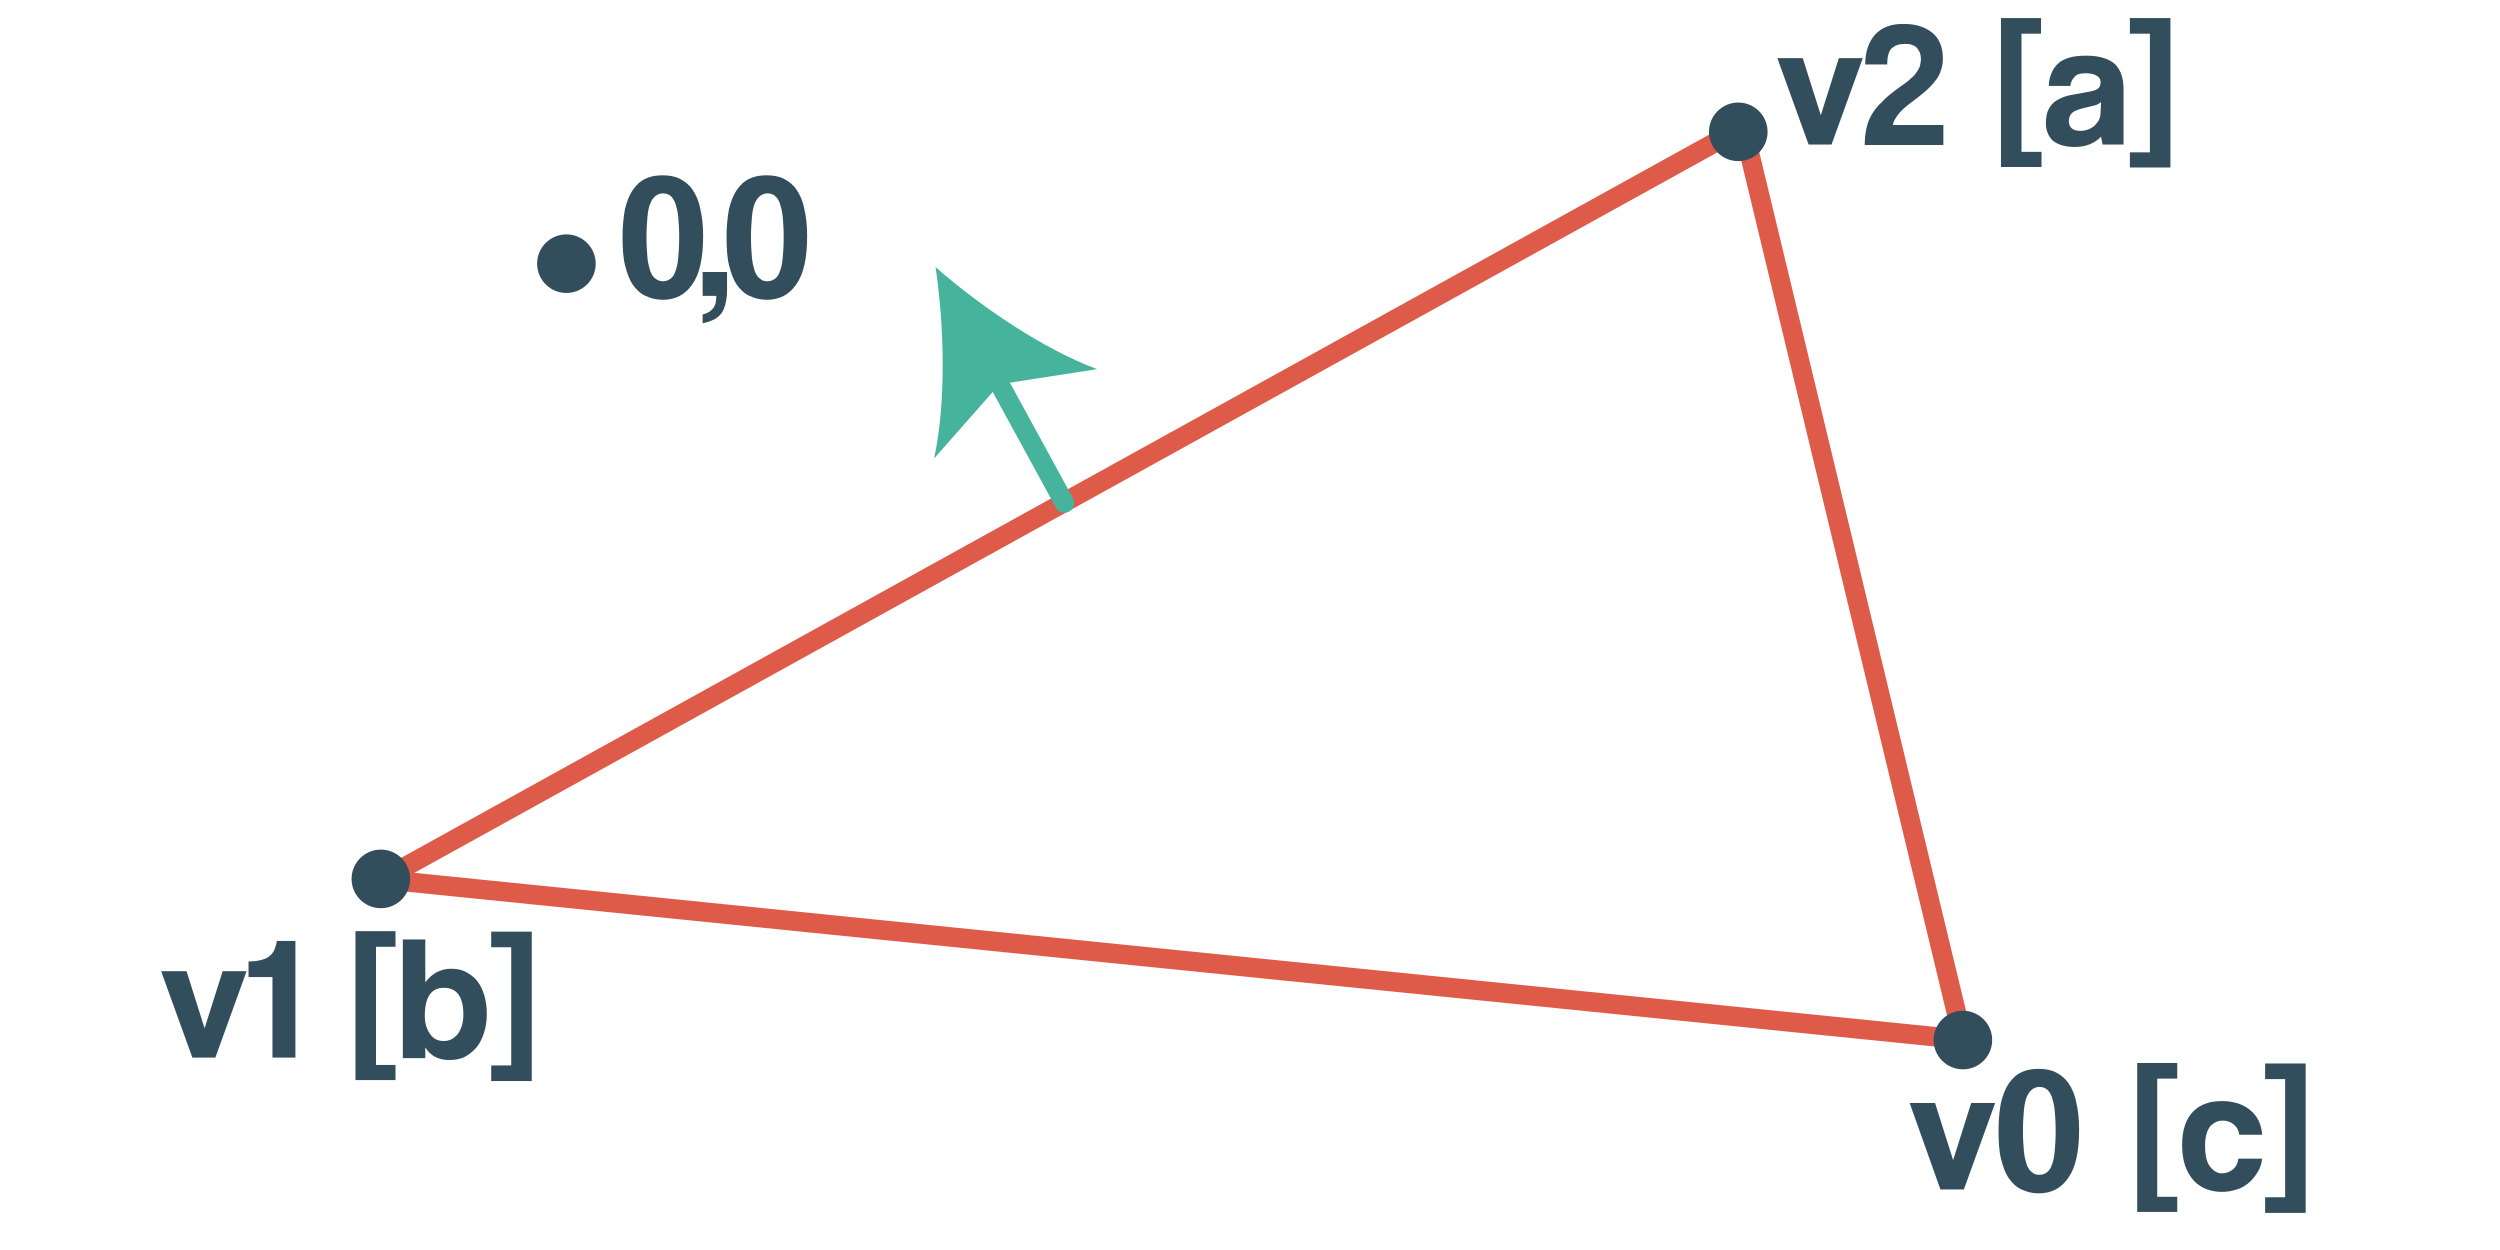
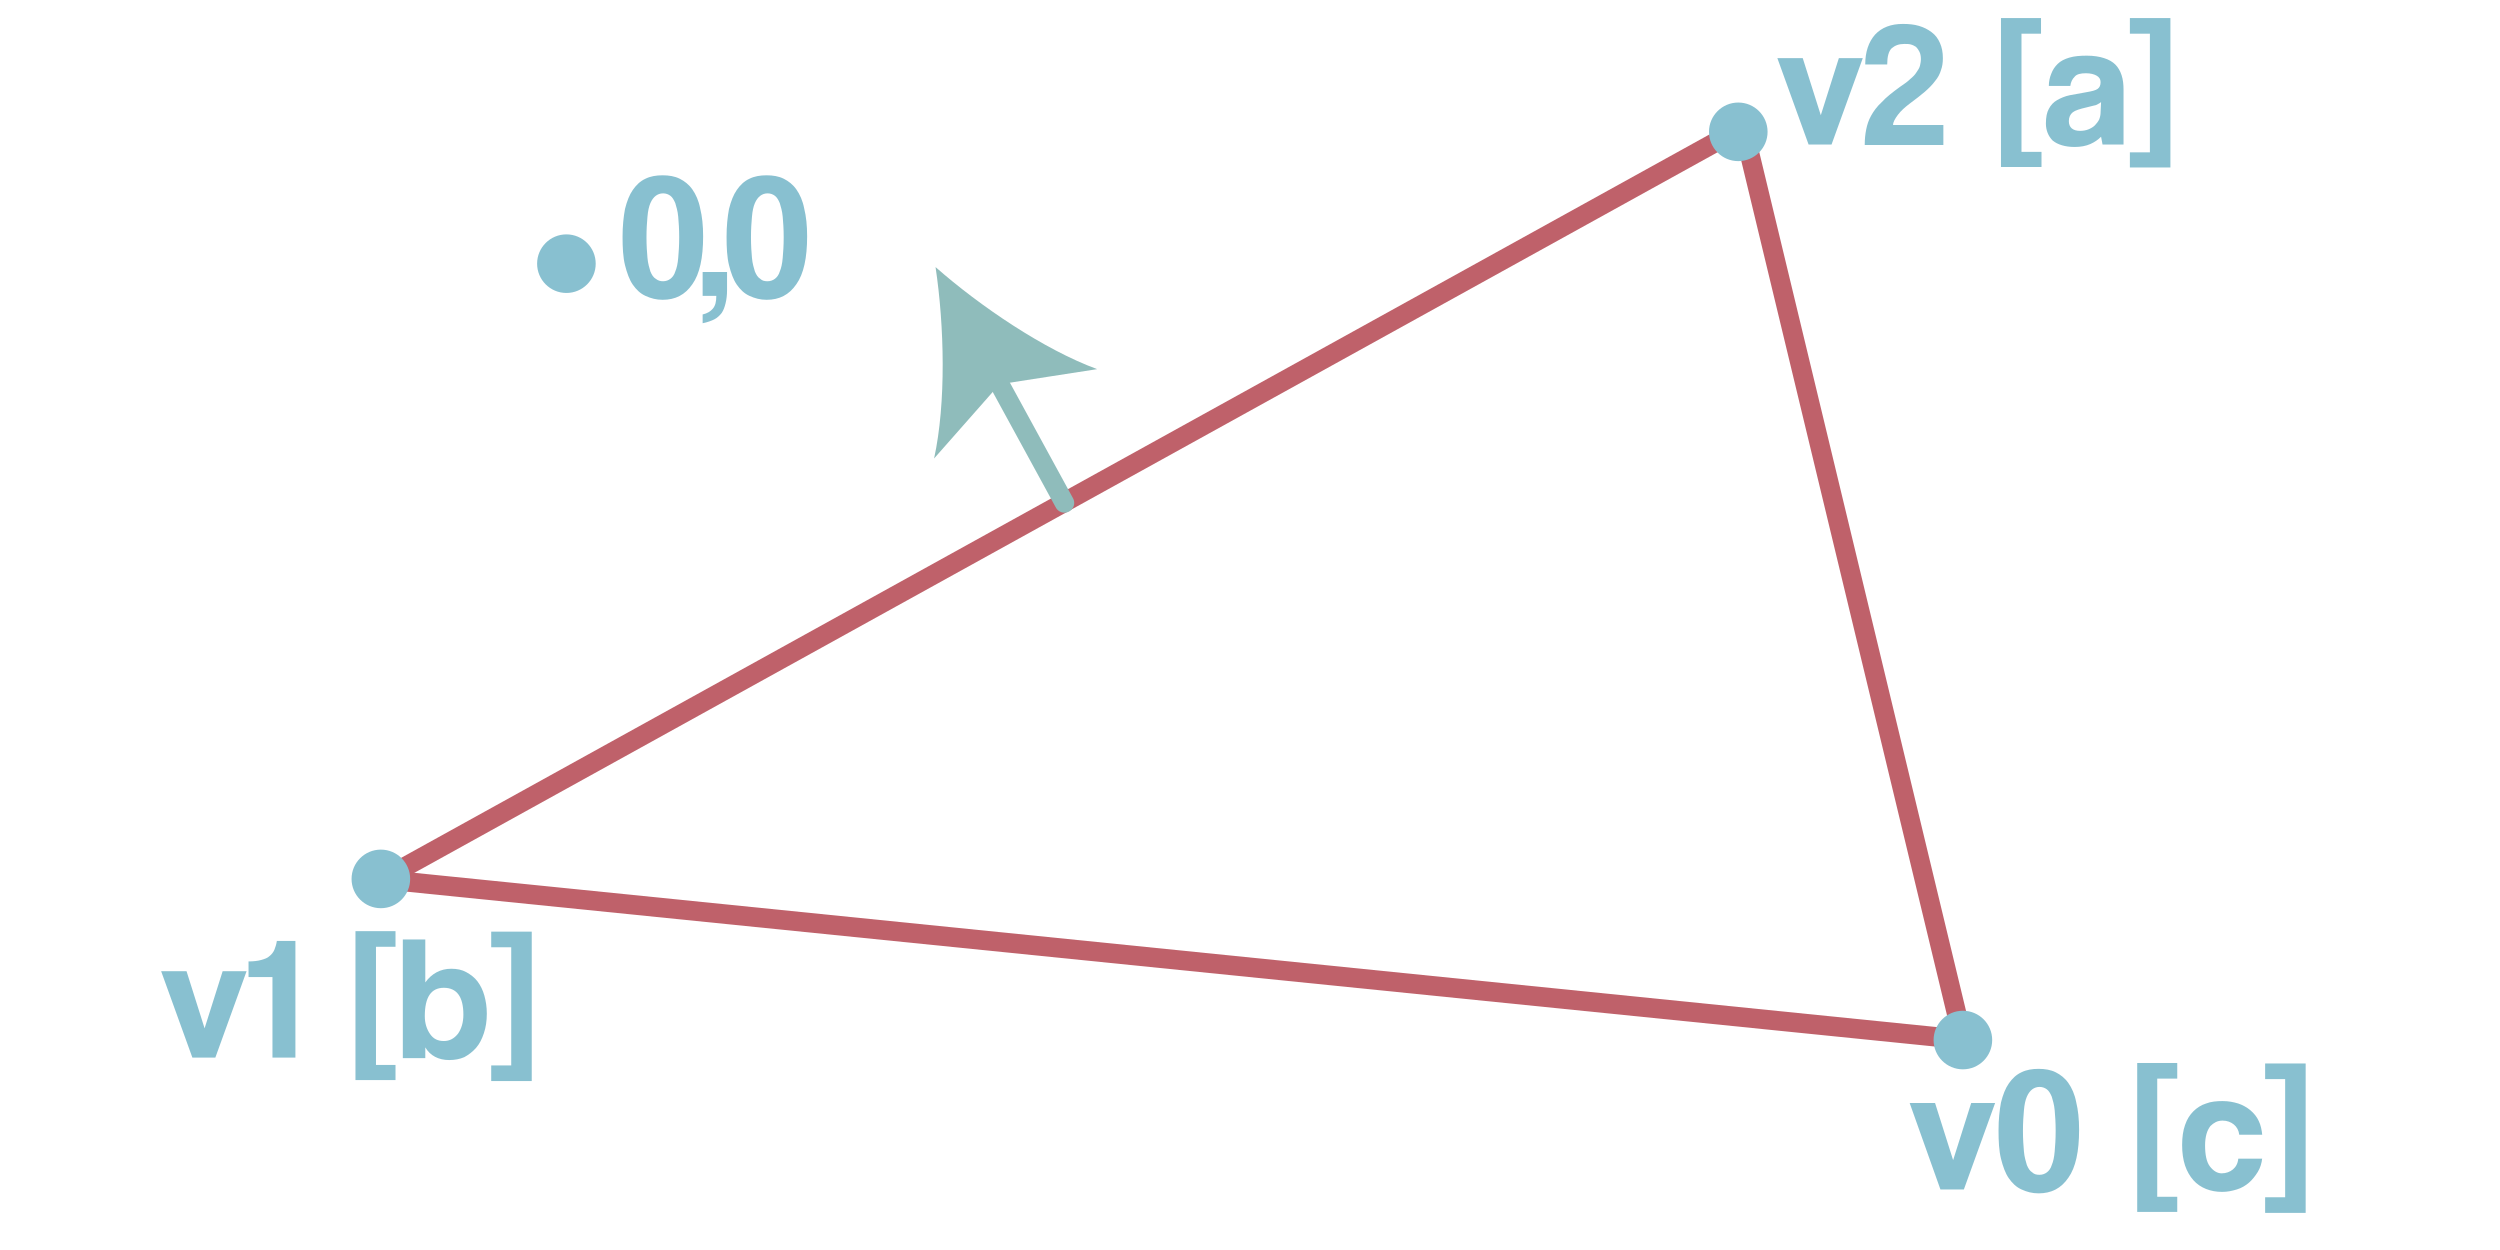
<svg xmlns="http://www.w3.org/2000/svg" version="1.1" id="Layer_1" x="0px" y="0px" viewBox="0 0 512 256" style="enable-background:new 0 0 512 256;" xml:space="preserve">
  <style type="text/css">
- 	.st0{fill:none;stroke:#DE5B49;stroke-width:4;stroke-linecap:round;stroke-linejoin:round;stroke-miterlimit:10;}
- 	.st1{fill:none;stroke:#46B39D;stroke-width:4;stroke-linecap:round;stroke-linejoin:round;}
- 	.st2{fill:#46B39D;}
- 	.st3{fill:#324D5C;}
+ 	.st0{fill:none;stroke:#bf616a;stroke-width:4;stroke-linecap:round;stroke-linejoin:round;stroke-miterlimit:10;}
+ 	.st1{fill:none;stroke:#8fbcbb;stroke-width:4;stroke-linecap:round;stroke-linejoin:round;}
+ 	.st2{fill:#8fbcbb;}
+ 	.st3{fill:#88c0d0;}
</style>
  <line class="st0" x1="402" y1="212.9" x2="78.3" y2="180.1" />
  <line class="st0" x1="78.3" y1="180.1" x2="357" y2="26" />
  <line class="st0" x1="402" y1="212.9" x2="357" y2="26" />
  <g>
    <g>
      <line class="st1" x1="218" y1="103" x2="203.2" y2="75.9" />
      <g>
        <path class="st2" d="M191.6,54.7c9.1,8,22.2,16.9,33.1,20.9l-20,3.1l-13.4,15.2C193.8,82.5,193.4,66.7,191.6,54.7z" />
      </g>
    </g>
  </g>
  <g>
    <path class="st3" d="M397.4,243.6l-6.3-17.7h5.2l3.7,11.7l3.7-11.7h4.9l-6.4,17.7H397.4z" />
    <path class="st3" d="M417.5,244.4c-1.3,0-2.4-0.3-3.5-0.8s-1.9-1.3-2.6-2.3c-0.7-1-1.2-2.4-1.6-4c-0.4-1.6-0.5-3.6-0.5-5.8   c0-2.2,0.2-4.1,0.5-5.7c0.4-1.6,0.9-2.9,1.6-3.9c0.7-1,1.5-1.8,2.6-2.3c1-0.5,2.2-0.7,3.5-0.7s2.5,0.2,3.5,0.7   c1,0.5,1.9,1.2,2.6,2.2c0.7,1,1.3,2.3,1.6,3.9c0.4,1.6,0.6,3.5,0.6,5.7c0,4.4-0.7,7.7-2.2,9.8C422.1,243.4,420.1,244.4,417.5,244.4   z M417.7,240.6c0.6,0,1.1-0.2,1.5-0.5c0.4-0.3,0.8-0.8,1-1.5c0.3-0.7,0.5-1.6,0.6-2.8c0.1-1.1,0.2-2.5,0.2-4.2   c0-1.7-0.1-3.1-0.2-4.2c-0.1-1.2-0.4-2.1-0.6-2.8c-0.3-0.7-0.6-1.2-1-1.5s-0.9-0.5-1.5-0.5c-0.6,0-1.1,0.2-1.5,0.5   c-0.4,0.3-0.8,0.8-1.1,1.5s-0.5,1.6-0.6,2.8c-0.1,1.1-0.2,2.5-0.2,4.2c0,1.7,0.1,3.1,0.2,4.2c0.1,1.2,0.4,2.1,0.6,2.8   c0.3,0.7,0.6,1.2,1.1,1.5C416.6,240.5,417.1,240.6,417.7,240.6z" />
    <path class="st3" d="M437.7,248.3v-30.6h8.2v3.2h-4.1v24.2h4.1v3.1H437.7z" />
    <path class="st3" d="M463.3,237.2c-0.1,1-0.4,2-0.9,2.8s-1.1,1.6-1.8,2.2c-0.7,0.6-1.5,1.1-2.5,1.4s-1.9,0.5-3,0.5   c-1.2,0-2.3-0.2-3.3-0.6c-1-0.4-1.9-1-2.6-1.8s-1.3-1.8-1.7-3c-0.4-1.2-0.6-2.6-0.6-4.2s0.2-3,0.6-4.1c0.4-1.2,1-2.1,1.7-2.8   c0.7-0.7,1.6-1.3,2.6-1.6c1-0.4,2.2-0.5,3.4-0.5c1.2,0,2.2,0.2,3.2,0.5c0.9,0.3,1.8,0.8,2.5,1.4c0.7,0.6,1.3,1.3,1.7,2.2   c0.4,0.8,0.6,1.8,0.7,2.8h-4.7c-0.1-0.9-0.5-1.6-1.1-2.1c-0.6-0.5-1.4-0.8-2.3-0.8c-0.5,0-1,0.1-1.4,0.3c-0.4,0.2-0.8,0.5-1.1,0.8   c-0.3,0.4-0.6,0.9-0.8,1.6c-0.2,0.7-0.3,1.5-0.3,2.4c0,1.9,0.3,3.4,1,4.3c0.7,0.9,1.5,1.4,2.4,1.4s1.7-0.3,2.3-0.8   c0.6-0.5,1-1.2,1.1-2.2H463.3z" />
    <path class="st3" d="M463.9,248.3v-3.1h4.1v-24.2h-4.1v-3.2h8.3v30.6H463.9z" />
  </g>
  <g>
    <path class="st3" d="M39.4,216.6L33,198.9h5.2l3.7,11.7l3.7-11.7h4.9l-6.4,17.7H39.4z" />
    <path class="st3" d="M55.8,216.6v-16.5h-4.9v-3.2c1,0,1.9-0.1,2.6-0.3c0.7-0.2,1.3-0.4,1.7-0.8c0.4-0.3,0.8-0.8,1-1.3   c0.2-0.5,0.4-1.1,0.5-1.8h3.8v23.9H55.8z" />
    <path class="st3" d="M72.8,221.3v-30.6H81v3.2H77v24.2H81v3.1H72.8z" />
    <path class="st3" d="M82.5,216.6v-24.2h4.6v8.8c1.3-1.8,3.1-2.8,5.3-2.8c1.2,0,2.2,0.2,3.1,0.7s1.7,1.1,2.3,1.9   c0.6,0.8,1.1,1.8,1.4,2.9c0.3,1.1,0.5,2.3,0.5,3.7c0,1.5-0.2,2.8-0.6,4c-0.4,1.2-0.9,2.2-1.6,3c-0.7,0.8-1.5,1.4-2.4,1.9   c-0.9,0.4-2,0.6-3.1,0.6c-2.2,0-3.9-0.9-4.9-2.6l0,2.2H82.5z M90.9,213.2c1.2,0,2.1-0.5,2.9-1.5c0.7-1,1.1-2.3,1.1-3.9   c0-3.6-1.3-5.5-4-5.5c-2.6,0-3.9,1.9-3.9,5.8c0,1.5,0.4,2.7,1.1,3.7C88.8,212.8,89.7,213.2,90.9,213.2z" />
    <path class="st3" d="M100.6,221.3v-3.1h4.1v-24.2h-4.1v-3.2h8.3v30.6H100.6z" />
  </g>
  <g>
    <path class="st3" d="M370.4,29.6L364,11.9h5.2l3.7,11.7l3.7-11.7h4.9l-6.4,17.7H370.4z" />
    <path class="st3" d="M381.9,29.6c0-1.1,0.1-2.1,0.3-3.1s0.5-1.9,1-2.8c0.5-0.9,1.2-1.9,2.2-2.8c0.9-1,2.2-2,3.7-3.1   c0.9-0.6,1.6-1.1,2.1-1.6c0.6-0.5,1-0.9,1.3-1.4c0.3-0.4,0.6-0.9,0.7-1.3c0.1-0.4,0.2-0.9,0.2-1.4c0-0.6-0.1-1.1-0.3-1.5   s-0.4-0.7-0.7-1c-0.3-0.2-0.7-0.4-1.1-0.5s-0.8-0.1-1.3-0.1c-1.1,0-1.9,0.3-2.6,0.9c-0.6,0.6-0.9,1.7-0.9,3.3h-4.5   c0-2.6,0.7-4.6,2-6.1c1.4-1.5,3.3-2.2,5.7-2.2c1.2,0,2.3,0.1,3.3,0.4c1,0.3,1.8,0.7,2.6,1.3s1.3,1.3,1.7,2.2s0.6,1.9,0.6,3.1   c0,0.9-0.1,1.7-0.4,2.5c-0.2,0.7-0.6,1.5-1.2,2.2c-0.5,0.7-1.3,1.5-2.1,2.2s-2,1.6-3.2,2.5c-0.9,0.7-1.7,1.4-2.3,2.2s-1,1.5-1,2.1   h10.3v4.1H381.9z" />
    <path class="st3" d="M409.8,34.3V3.7h8.2v3.2H414v24.2h4.1v3.1H409.8z" />
    <path class="st3" d="M430.6,29.6c-0.1-0.5-0.2-1-0.3-1.6c-0.6,0.6-1.3,1.1-2.2,1.5s-2,0.6-3.2,0.6c-2,0-3.5-0.5-4.5-1.3   c-0.9-0.9-1.4-2.1-1.4-3.5c0-1.3,0.2-2.3,0.6-3c0.4-0.8,1-1.4,1.7-1.8c0.7-0.4,1.6-0.8,2.6-1s2.1-0.4,3.3-0.6s2-0.4,2.4-0.7   c0.4-0.3,0.6-0.7,0.6-1.4c0-0.6-0.3-1-0.8-1.3s-1.3-0.5-2.2-0.5c-1.1,0-1.9,0.2-2.3,0.7c-0.5,0.5-0.8,1.1-0.9,1.9h-4.4   c0-0.9,0.2-1.8,0.5-2.5c0.3-0.8,0.7-1.4,1.3-2c0.6-0.6,1.4-1,2.4-1.3c1-0.3,2.2-0.4,3.6-0.4c1.4,0,2.6,0.2,3.5,0.5   c1,0.3,1.8,0.8,2.3,1.3c0.6,0.6,1,1.3,1.3,2.2c0.3,0.9,0.4,1.9,0.4,3v11.2H430.6z M430.3,20.9c-0.2,0.2-0.6,0.4-1,0.6   c-0.5,0.1-1.1,0.3-2,0.5c-1.3,0.3-2.3,0.6-2.8,1s-0.8,1-0.8,1.8c0,1.3,0.8,2,2.3,2c0.6,0,1.2-0.1,1.7-0.3c0.5-0.2,1-0.5,1.3-0.8   s0.7-0.8,0.9-1.2c0.2-0.5,0.3-1,0.3-1.5L430.3,20.9z" />
    <path class="st3" d="M436.2,34.3v-3.1h4.1V6.9h-4.1V3.7h8.3v30.6H436.2z" />
  </g>
  <circle class="st3" cx="402" cy="213" r="6" />
  <circle class="st3" cx="78" cy="180" r="6" />
  <circle class="st3" cx="356" cy="27" r="6" />
  <circle class="st3" cx="116" cy="54" r="6" />
  <g>
    <path class="st3" d="M135.7,61.4c-1.3,0-2.4-0.3-3.5-0.8s-1.9-1.3-2.6-2.3c-0.7-1-1.2-2.4-1.6-4c-0.4-1.6-0.5-3.6-0.5-5.8   c0-2.2,0.2-4.1,0.5-5.7c0.4-1.6,0.9-2.9,1.6-3.9c0.7-1,1.5-1.8,2.6-2.3c1-0.5,2.2-0.7,3.5-0.7s2.5,0.2,3.5,0.7   c1,0.5,1.9,1.2,2.6,2.2c0.7,1,1.3,2.3,1.6,3.9c0.4,1.6,0.6,3.5,0.6,5.7c0,4.4-0.7,7.7-2.2,9.8C140.3,60.4,138.3,61.4,135.7,61.4z    M135.8,57.6c0.6,0,1.1-0.2,1.5-0.5c0.4-0.3,0.8-0.8,1-1.5c0.3-0.7,0.5-1.6,0.6-2.8c0.1-1.1,0.2-2.5,0.2-4.2c0-1.7-0.1-3.1-0.2-4.2   c-0.1-1.2-0.4-2.1-0.6-2.8c-0.3-0.7-0.6-1.2-1-1.5s-0.9-0.5-1.5-0.5c-0.6,0-1.1,0.2-1.5,0.5c-0.4,0.3-0.8,0.8-1.1,1.5   s-0.5,1.6-0.6,2.8c-0.1,1.1-0.2,2.5-0.2,4.2c0,1.7,0.1,3.1,0.2,4.2c0.1,1.2,0.4,2.1,0.6,2.8c0.3,0.7,0.6,1.2,1.1,1.5   C134.8,57.5,135.3,57.6,135.8,57.6z" />
    <path class="st3" d="M143.9,64.4c0.9-0.2,1.6-0.6,2.1-1.2s0.7-1.4,0.7-2.6h-2.8v-4.9h5v3.7c0,1-0.1,1.9-0.3,2.7   c-0.2,0.8-0.4,1.4-0.8,2c-0.4,0.5-0.9,1-1.5,1.3s-1.4,0.6-2.4,0.8V64.4z" />
    <path class="st3" d="M157,61.4c-1.3,0-2.4-0.3-3.5-0.8s-1.9-1.3-2.6-2.3c-0.7-1-1.2-2.4-1.6-4c-0.4-1.6-0.5-3.6-0.5-5.8   c0-2.2,0.2-4.1,0.5-5.7c0.4-1.6,0.9-2.9,1.6-3.9c0.7-1,1.5-1.8,2.6-2.3c1-0.5,2.2-0.7,3.5-0.7s2.5,0.2,3.5,0.7   c1,0.5,1.9,1.2,2.6,2.2c0.7,1,1.3,2.3,1.6,3.9c0.4,1.6,0.6,3.5,0.6,5.7c0,4.4-0.7,7.7-2.2,9.8C161.6,60.4,159.6,61.4,157,61.4z    M157.2,57.6c0.6,0,1.1-0.2,1.5-0.5c0.4-0.3,0.8-0.8,1-1.5c0.3-0.7,0.5-1.6,0.6-2.8c0.1-1.1,0.2-2.5,0.2-4.2c0-1.7-0.1-3.1-0.2-4.2   c-0.1-1.2-0.4-2.1-0.6-2.8c-0.3-0.7-0.6-1.2-1-1.5s-0.9-0.5-1.5-0.5c-0.6,0-1.1,0.2-1.5,0.5c-0.4,0.3-0.8,0.8-1.1,1.5   s-0.5,1.6-0.6,2.8c-0.1,1.1-0.2,2.5-0.2,4.2c0,1.7,0.1,3.1,0.2,4.2c0.1,1.2,0.4,2.1,0.6,2.8c0.3,0.7,0.6,1.2,1.1,1.5   C156.1,57.5,156.6,57.6,157.2,57.6z" />
  </g>
  <g>
</g>
  <g>
</g>
  <g>
</g>
  <g>
</g>
  <g>
</g>
  <g>
</g>
  <g>
</g>
  <g>
</g>
  <g>
</g>
  <g>
</g>
  <g>
</g>
  <g>
</g>
</svg>
